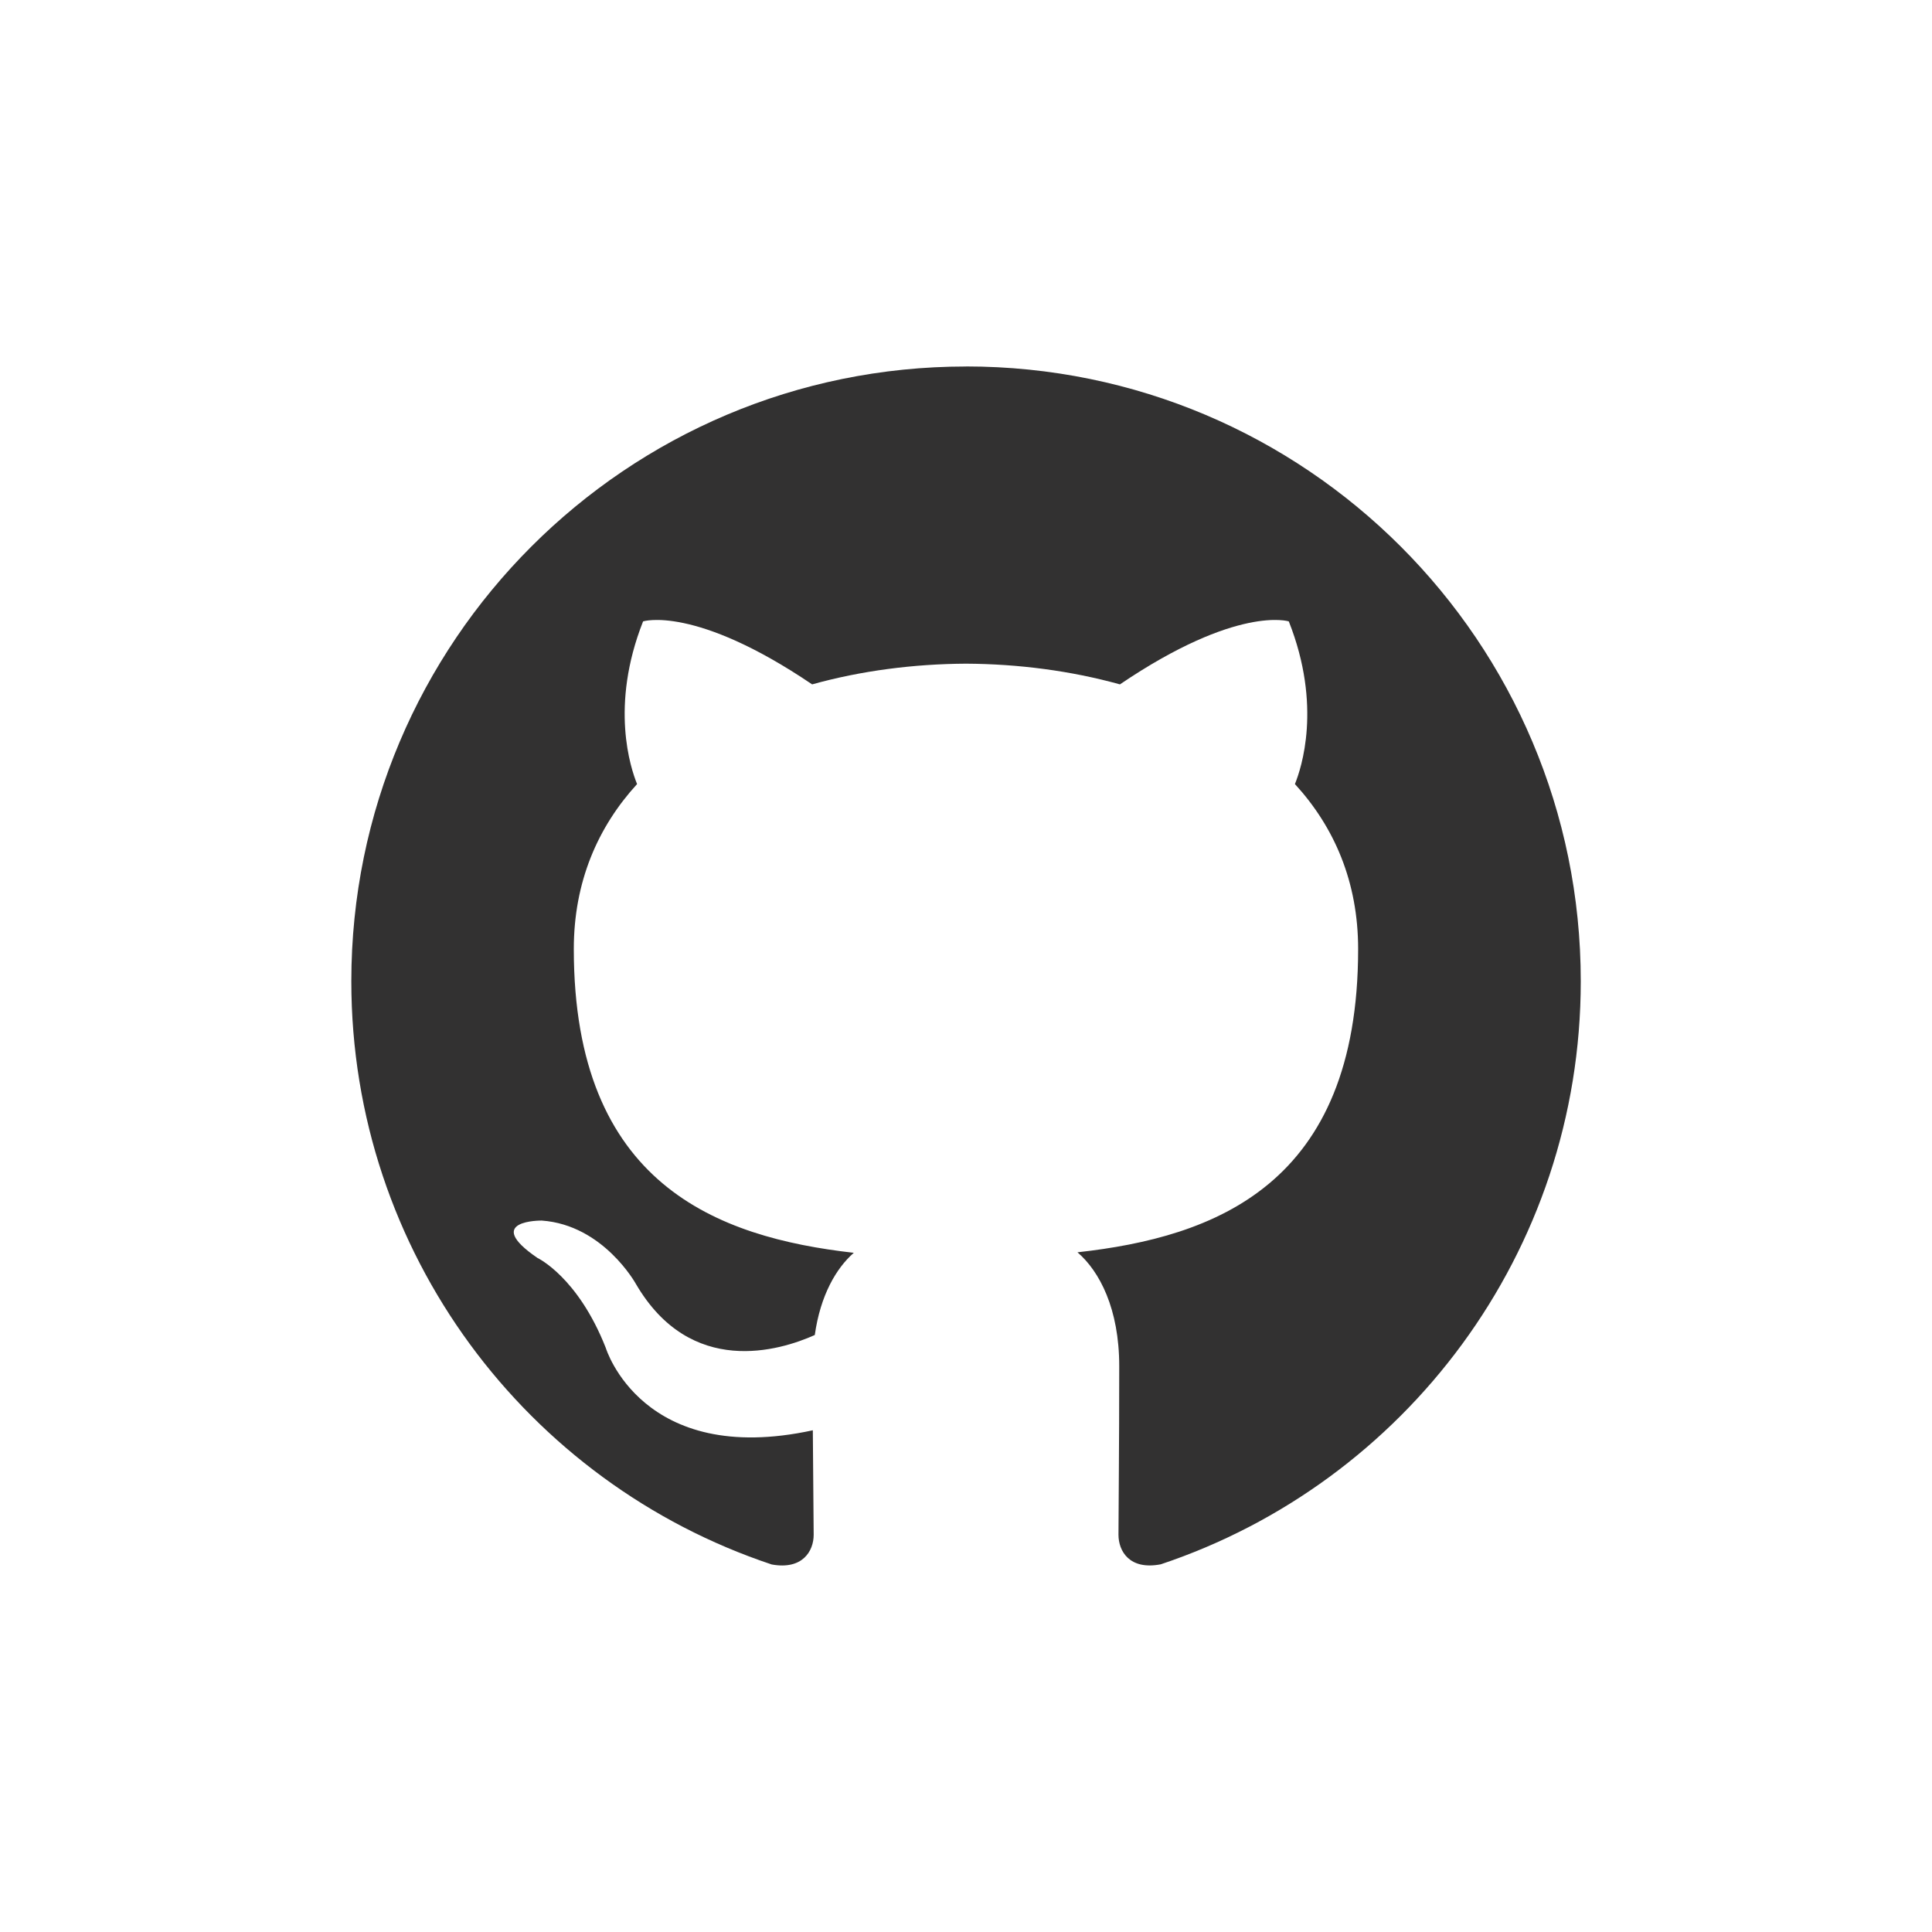
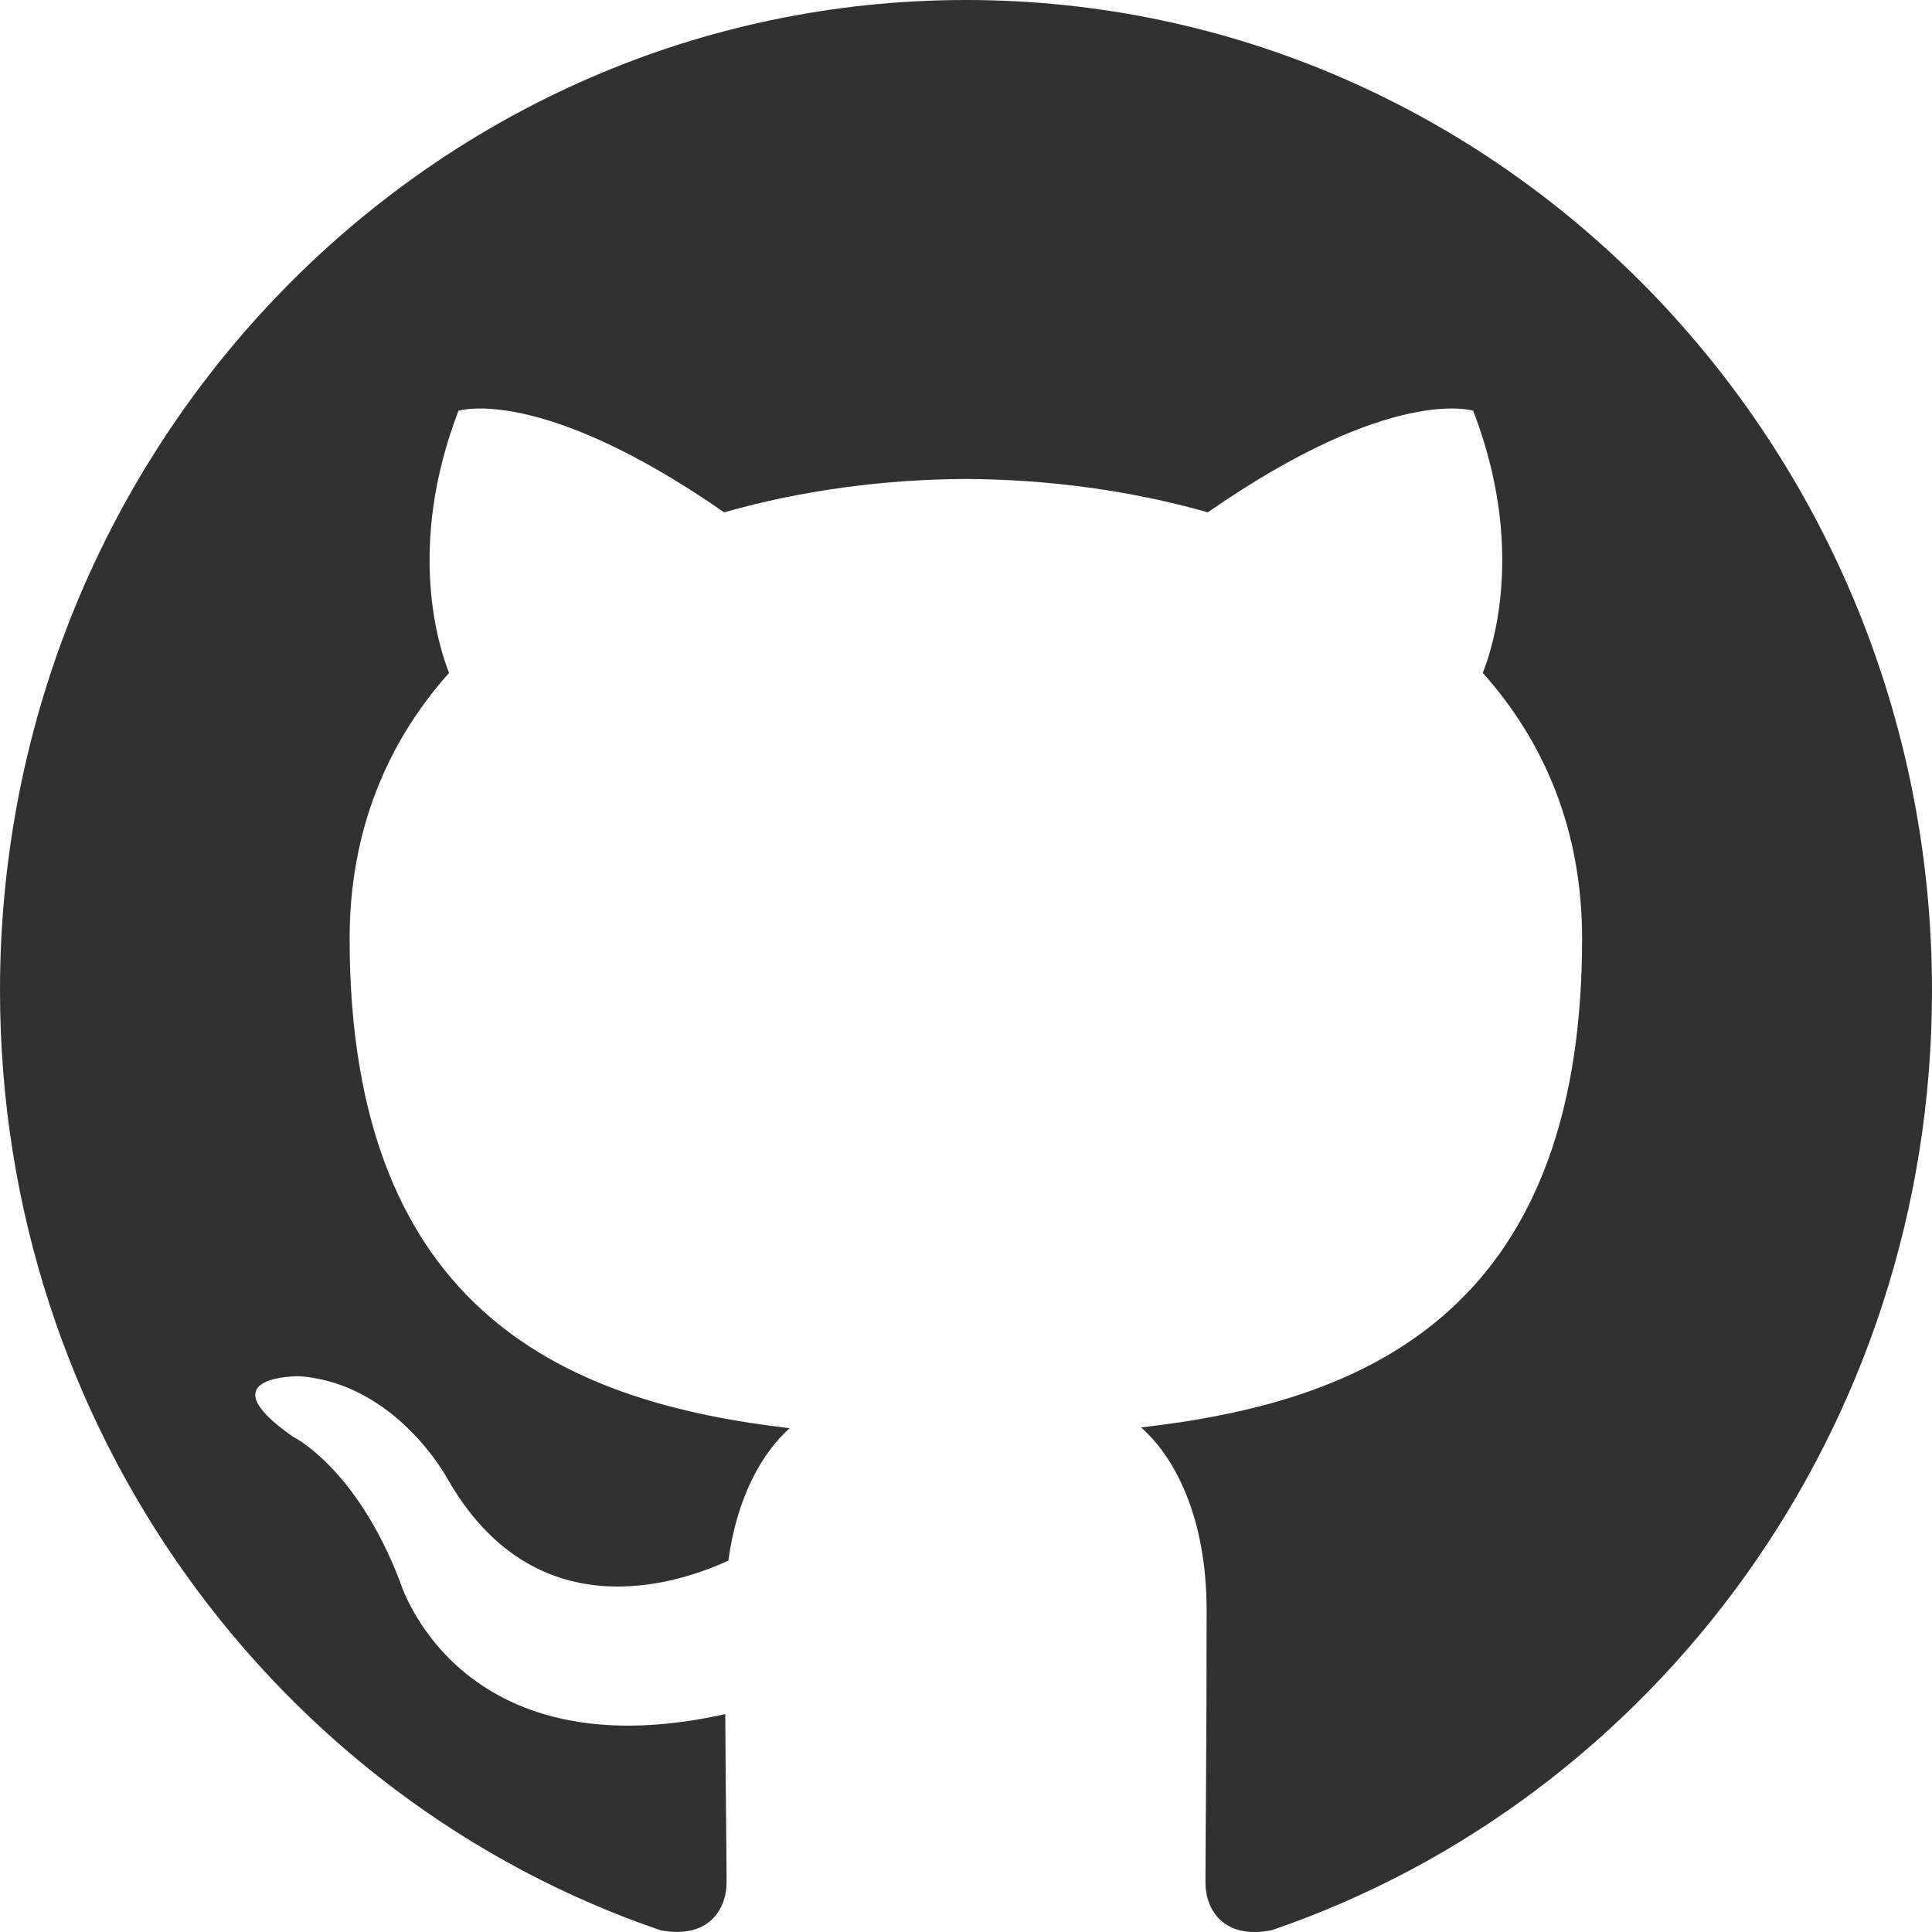
<svg xmlns="http://www.w3.org/2000/svg" xmlns:ns1="http://www.openswatchbook.org/uri/2009/osb" version="1.1" id="Icon" x="0px" y="0px" viewBox="176 76 64 64" enable-background="new 176 76 48 48" xml:space="preserve" width="100%" height="100%">
  <defs id="defs26">
    <linearGradient id="linearGradient6288" ns1:paint="solid">
      <stop style="stop-color:#ffffff;stop-opacity:1;" offset="0" id="stop6290" />
    </linearGradient>
    <marker orient="auto" refY="0" refX="0" id="Arrow1Lstart" style="overflow:visible">
      <path id="path3789" d="M 0,0 5,-5 -12.5,0 5,5 0,0 z" style="fill-rule:evenodd;stroke:#000000;stroke-width:1pt;marker-start:none" transform="matrix(0.8,0,0,0.8,10,0)" />
    </marker>
  </defs>
  <linearGradient id="SVGID_1_" gradientUnits="userSpaceOnUse" x1="71.366" y1="132.875" x2="71.366" y2="121.375" gradientTransform="matrix(4.1667,0,0,-4.1667,-97.3177,709.646)">
    <stop offset="0" style="stop-color:#d02df9;stop-opacity:1;" id="stop4" />
    <stop id="stop6312" style="stop-color:#e73399;stop-opacity:1;" offset="0.5" />
    <stop offset="1" style="stop-color:#ff963a;stop-opacity:1;" id="stop6" />
  </linearGradient>
  <g id="W0qAS3_2_" transform="translate(0,16)">
    <g id="g11">
      <g id="g13">
			
		</g>
    </g>
  </g>
-   <path d="m 207.999,88.141 c -11.244,0 -20.361,9.116 -20.361,20.364 0,8.995 5.834,16.626 13.926,19.32 1.019,0.186 1.39,-0.443 1.39,-0.983 0,-0.482 -0.018,-1.764 -0.028,-3.462 -5.664,1.23 -6.859,-2.73 -6.859,-2.73 -0.926,-2.353 -2.261,-2.978 -2.261,-2.978 -1.849,-1.264 0.14,-1.239 0.14,-1.239 2.044,0.145 3.119,2.099 3.119,2.099 1.816,3.111 4.765,2.212 5.926,1.692 0.185,-1.316 0.71,-2.214 1.292,-2.723 -4.521,-0.514 -9.275,-2.261 -9.275,-10.064 0,-2.223 0.794,-4.04 2.096,-5.464 -0.21,-0.515 -0.909,-2.585 0.199,-5.389 0,0 1.71,-0.547 5.6,2.087 1.624,-0.453 3.366,-0.677 5.098,-0.686 1.729,0.009 3.471,0.234 5.098,0.686 3.888,-2.635 5.594,-2.087 5.594,-2.087 1.111,2.804 0.412,4.874 0.203,5.389 1.305,1.424 2.094,3.241 2.094,5.464 0,7.822 -4.761,9.544 -9.297,10.047 0.731,0.629 1.383,1.871 1.383,3.771 0,2.721 -0.025,4.918 -0.025,5.585 0,0.545 0.366,1.179 1.4,0.98 8.084,-2.699 13.914,-10.325 13.914,-19.317 0,-11.248 -9.117,-20.364 -20.364,-20.364" style="fill:#323131;fill-opacity:1;fill-rule:evenodd;stroke:none" id="path22" />
+   <path d="M 207.998,76 C 190.328,76 176,90.689 176,108.813 c 0,14.494 9.168,26.79 21.885,31.131 1.601,0.3 2.184,-0.713 2.184,-1.583 0,-0.777 -0.028,-2.842 -0.043,-5.579 -8.901,1.982 -10.779,-4.399 -10.779,-4.399 -1.456,-3.791 -3.554,-4.798 -3.554,-4.798 -2.905,-2.036 0.22,-1.996 0.22,-1.996 3.212,0.234 4.901,3.382 4.901,3.382 2.854,5.013 7.488,3.565 9.313,2.727 0.291,-2.121 1.116,-3.567 2.031,-4.387 -7.105,-0.828 -14.576,-3.644 -14.576,-16.216 0,-3.581 1.247,-6.51 3.294,-8.804 -0.33,-0.83 -1.428,-4.165 0.312,-8.683 0,0 2.687,-0.882 8.8,3.364 2.552,-0.729 5.29,-1.092 8.011,-1.106 2.717,0.015 5.455,0.377 8.011,1.106 6.109,-4.246 8.791,-3.364 8.791,-3.364 1.746,4.518 0.648,7.853 0.318,8.683 2.051,2.294 3.29,5.223 3.29,8.804 0,12.605 -7.482,15.378 -14.611,16.19 1.149,1.013 2.173,3.015 2.173,6.077 0,4.385 -0.039,7.924 -0.039,8.999 0,0.878 0.576,1.899 2.2,1.579 C 230.838,135.591 240,123.303 240,108.813 240,90.689 225.672,76 207.998,76" style="fill:#323131;fill-opacity:1;fill-rule:evenodd;stroke:none" id="path22" />
</svg>
